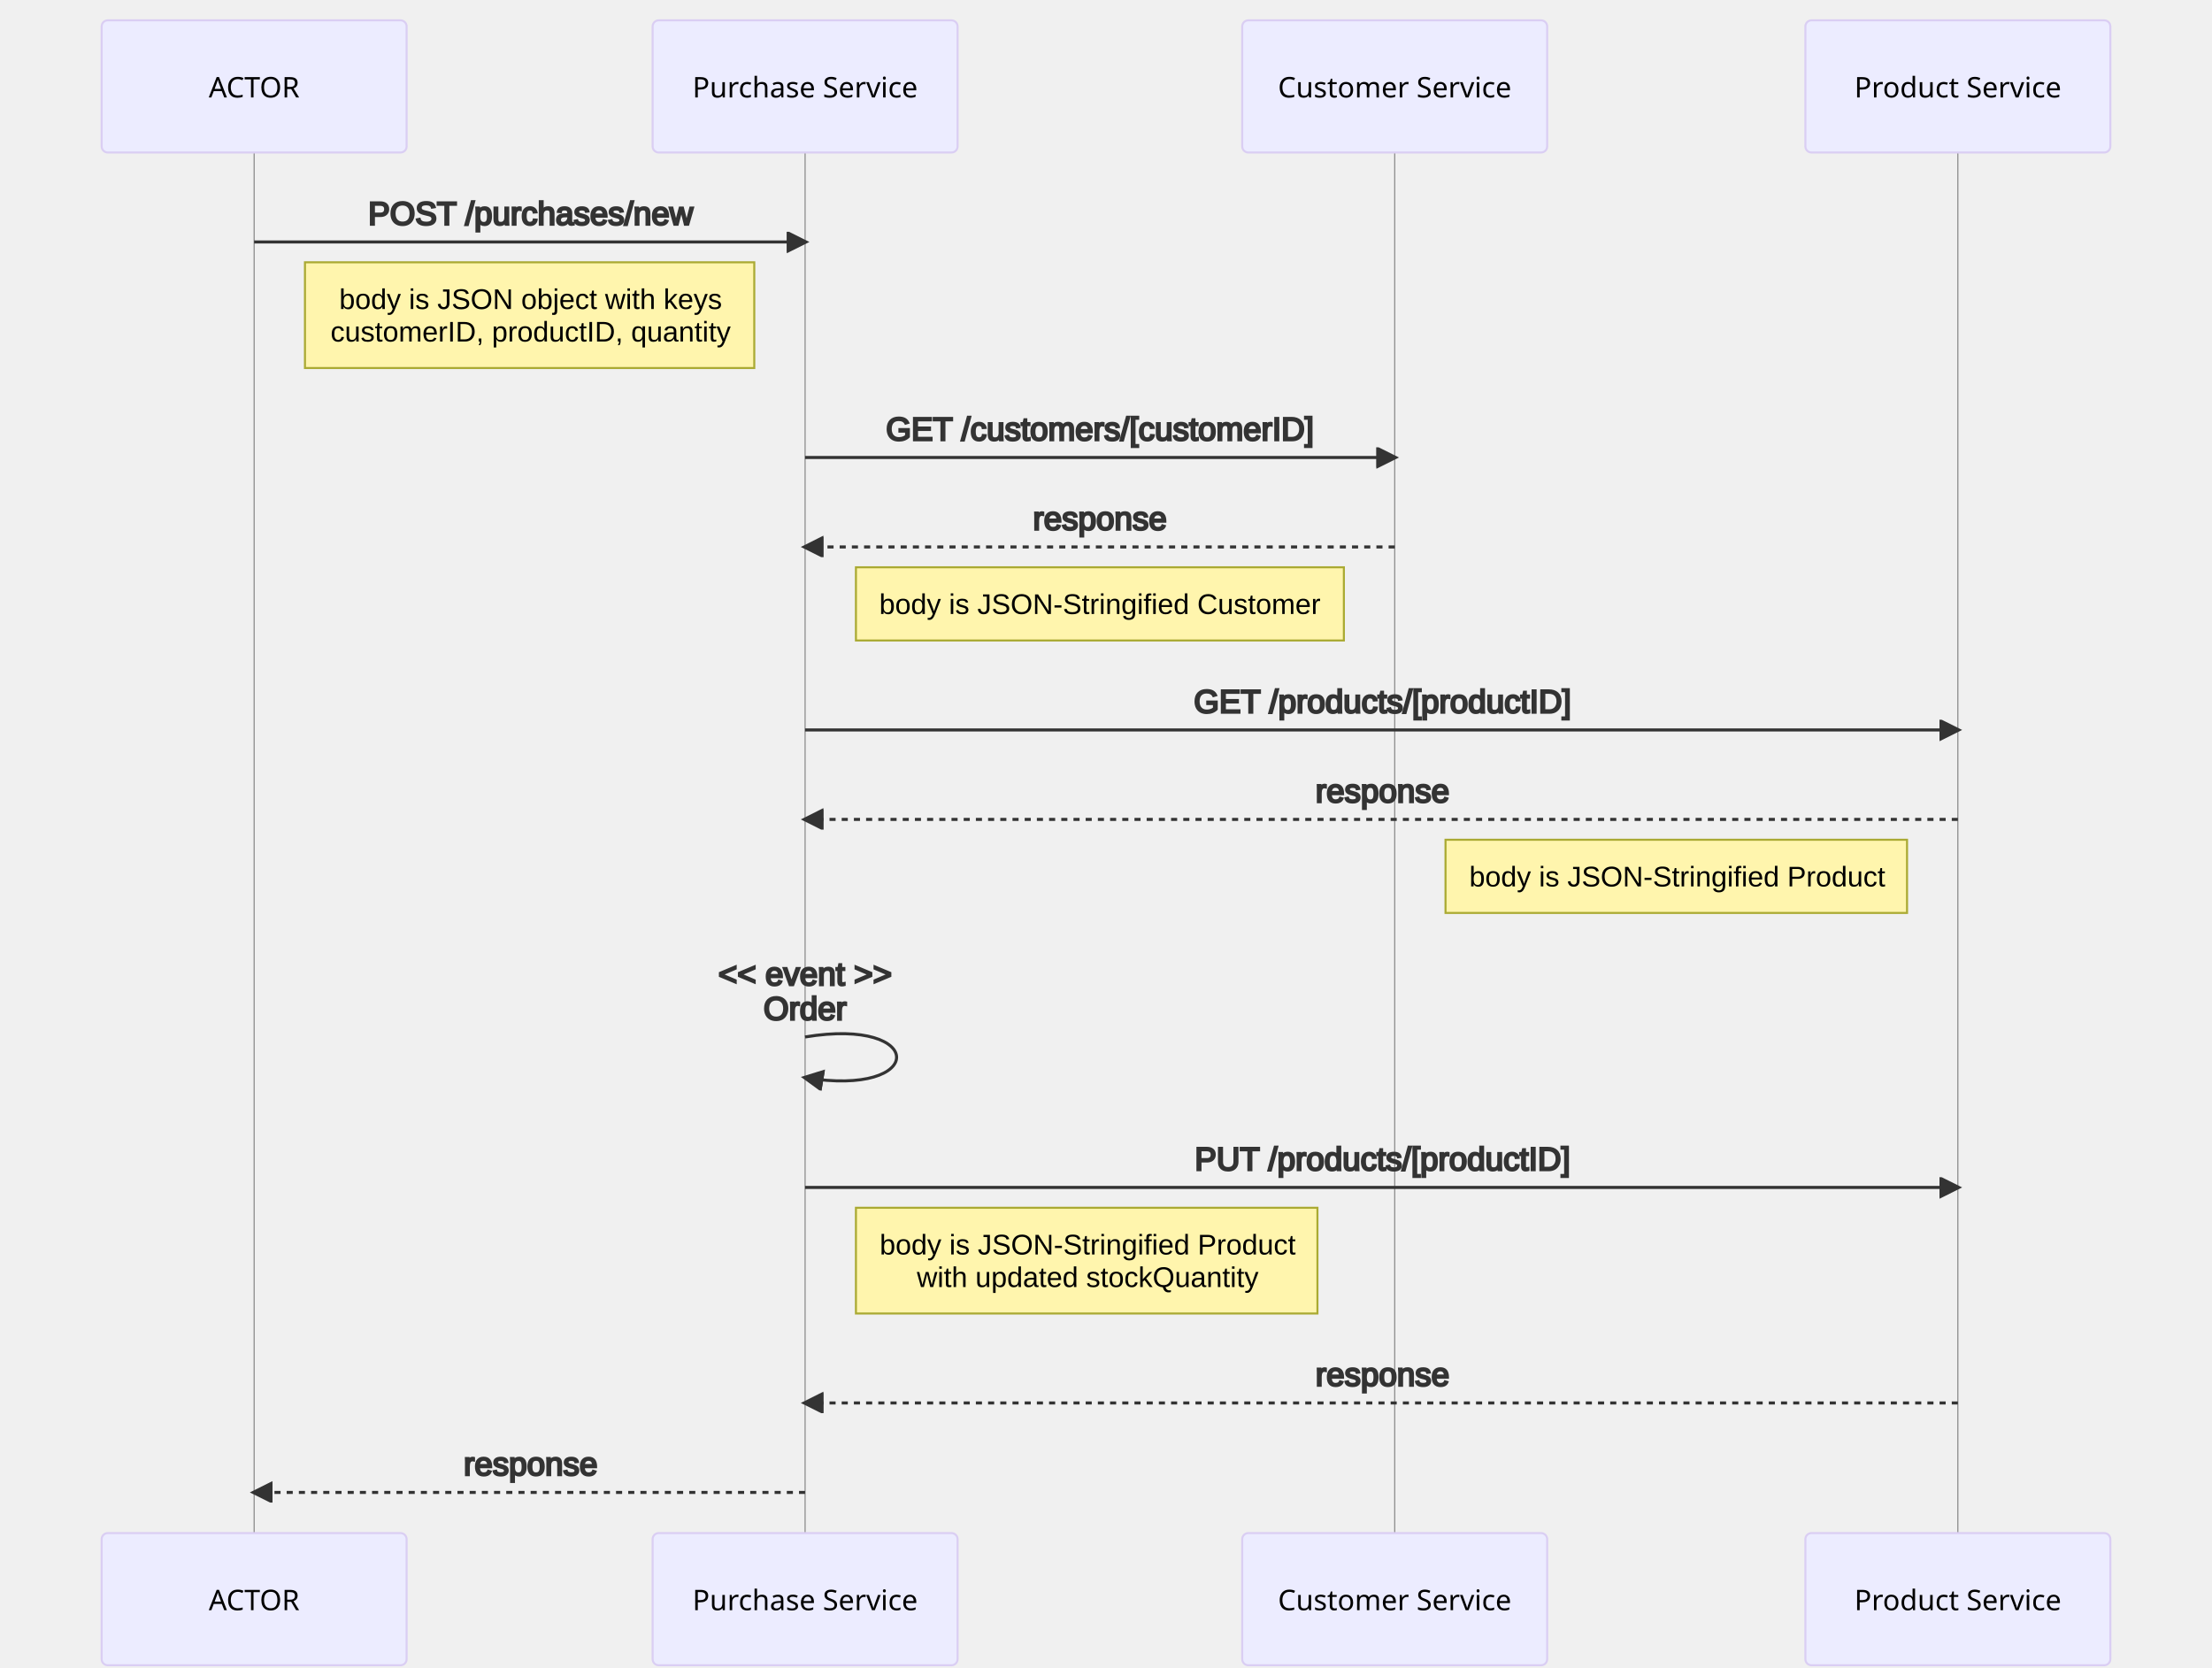
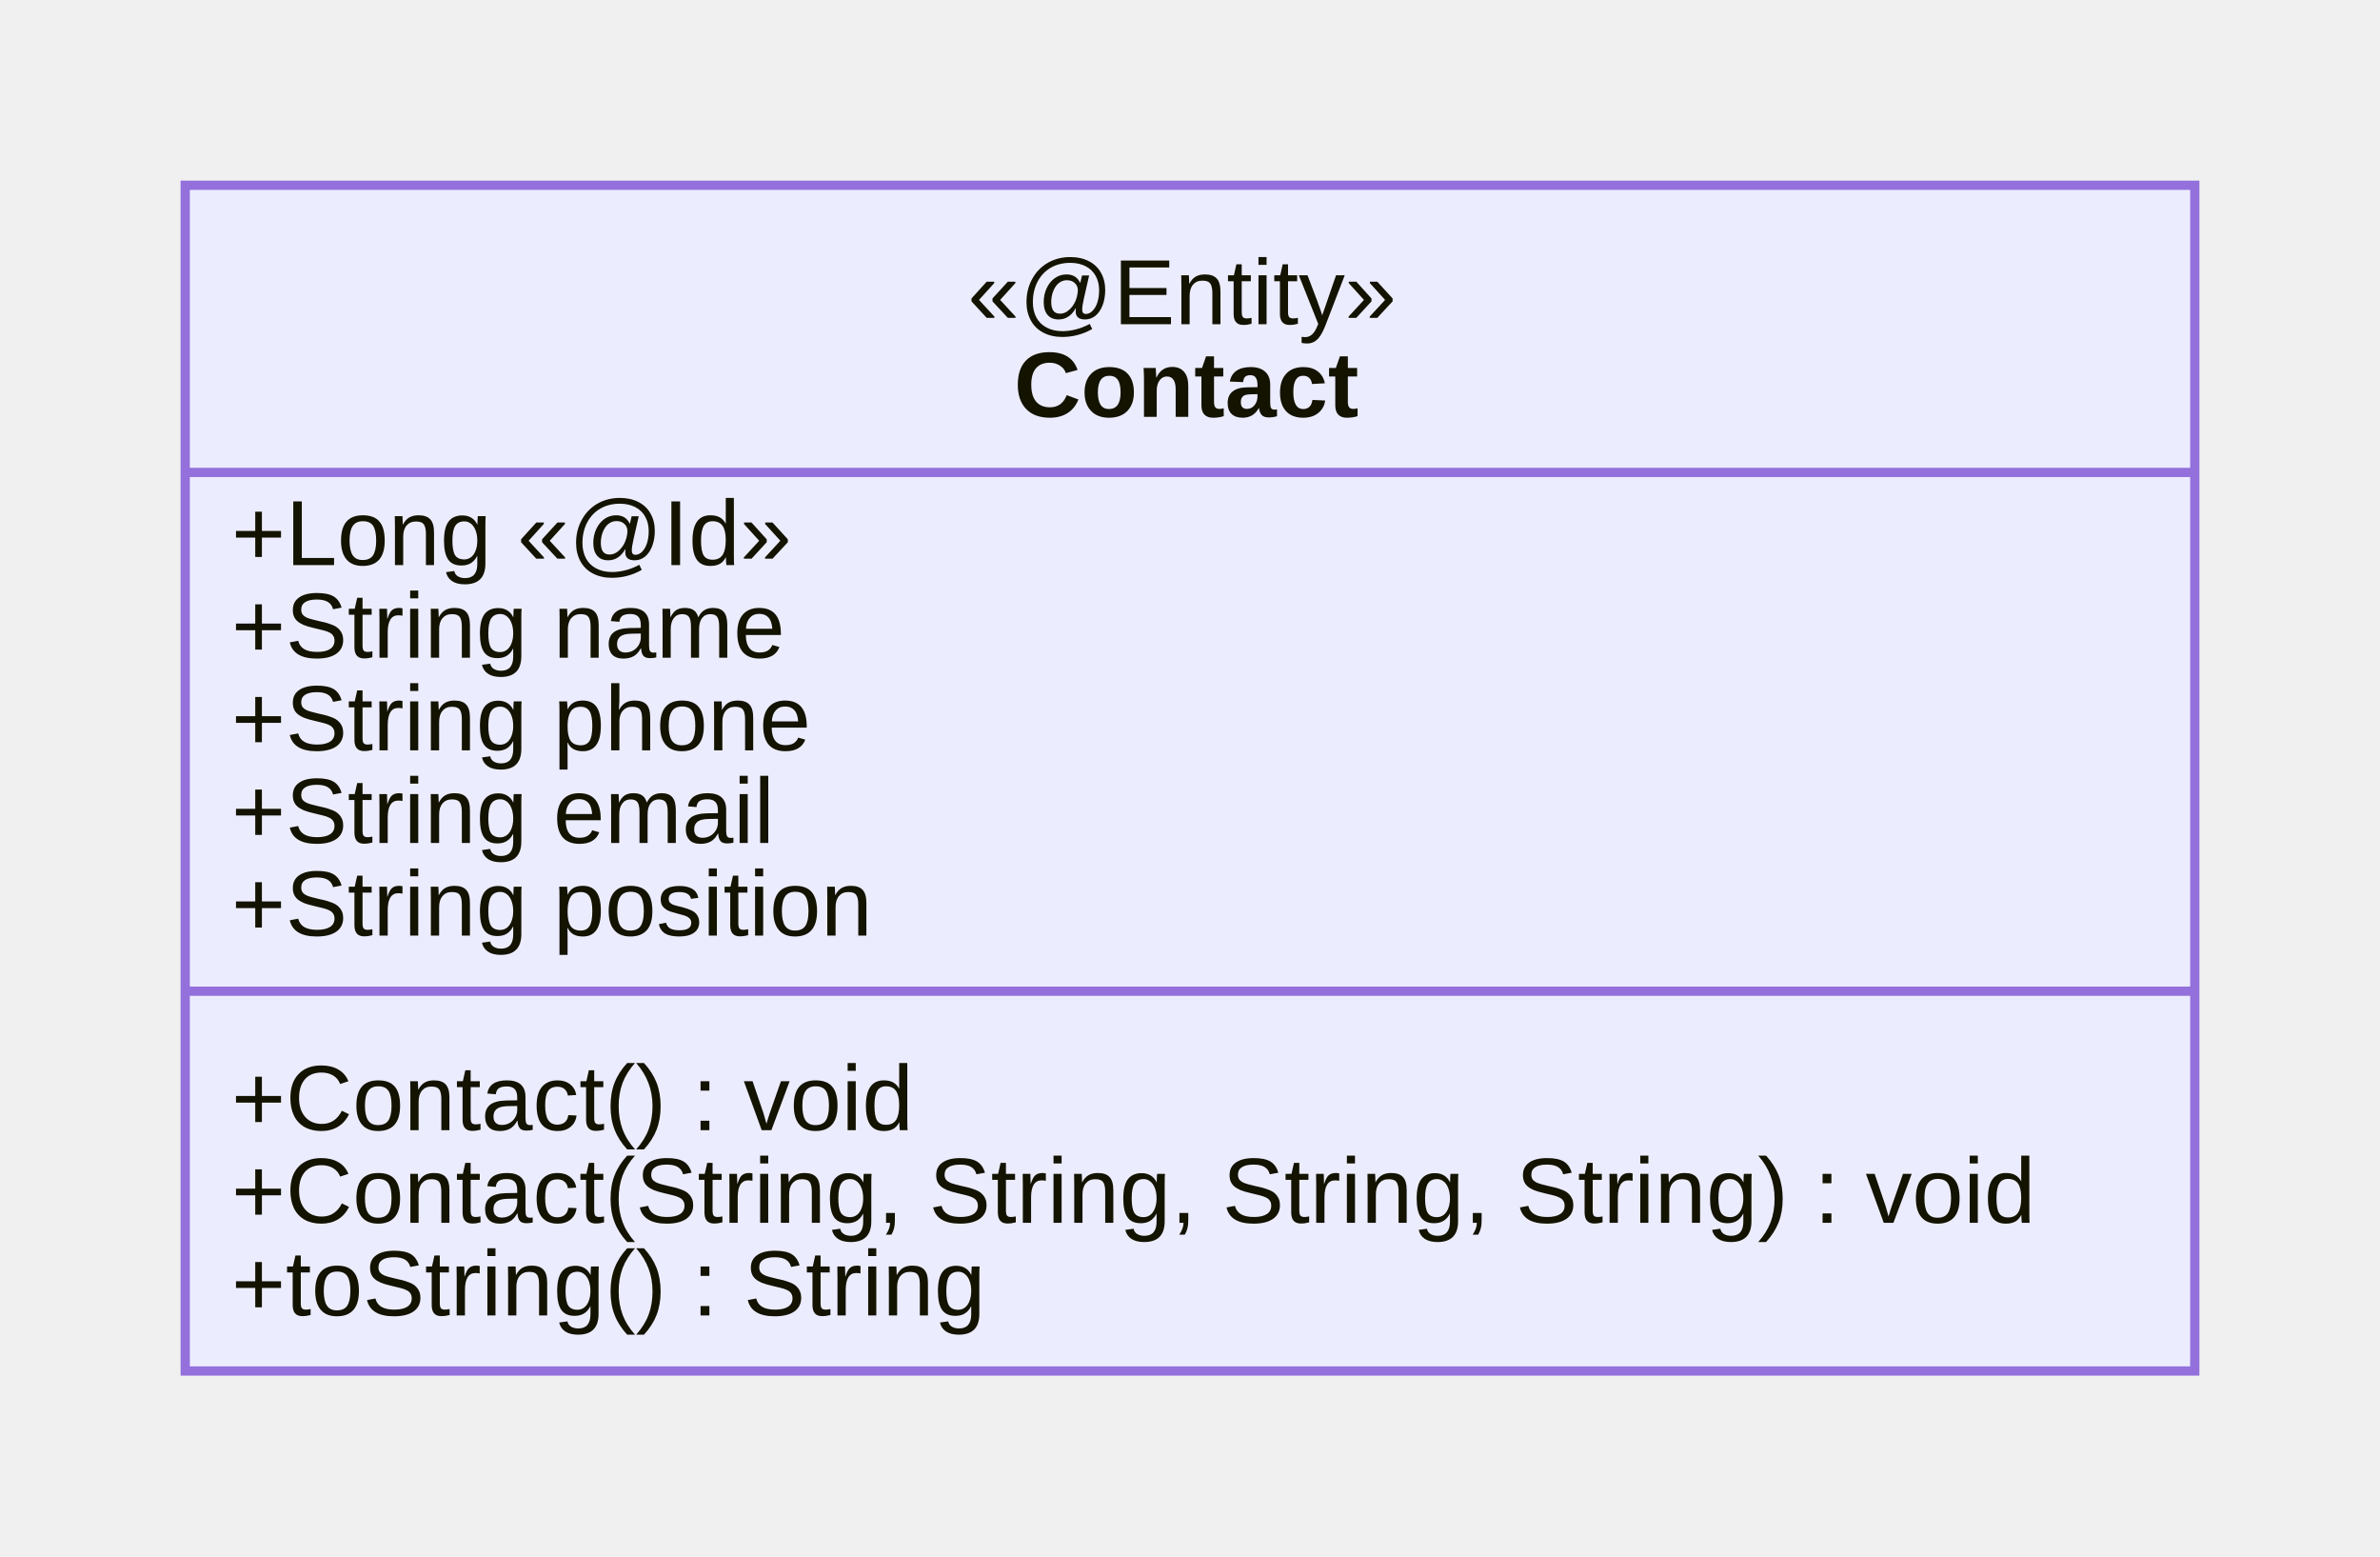
- <svg xmlns="http://www.w3.org/2000/svg" id="mermaid-1632573722478" width="100%" height="820" style="max-width: 1088px;" viewBox="-50 -10 1088 820">
-   <style>#mermaid-1632573722478{font-family:"trebuchet ms",verdana,arial,sans-serif;font-size:16px;fill:#333;}#mermaid-1632573722478 .error-icon{fill:#552222;}#mermaid-1632573722478 .error-text{fill:#552222;stroke:#552222;}#mermaid-1632573722478 .edge-thickness-normal{stroke-width:2px;}#mermaid-1632573722478 .edge-thickness-thick{stroke-width:3.5px;}#mermaid-1632573722478 .edge-pattern-solid{stroke-dasharray:0;}#mermaid-1632573722478 .edge-pattern-dashed{stroke-dasharray:3;}#mermaid-1632573722478 .edge-pattern-dotted{stroke-dasharray:2;}#mermaid-1632573722478 .marker{fill:#333333;stroke:#333333;}#mermaid-1632573722478 .marker.cross{stroke:#333333;}#mermaid-1632573722478 svg{font-family:"trebuchet ms",verdana,arial,sans-serif;font-size:16px;}#mermaid-1632573722478 .actor{stroke:hsl(259.626,59.777%,87.902%);fill:#ECECFF;}#mermaid-1632573722478 text.actor &gt; tspan{fill:black;stroke:none;}#mermaid-1632573722478 .actor-line{stroke:grey;}#mermaid-1632573722478 .messageLine0{stroke-width:1.5;stroke-dasharray:none;stroke:#333;}#mermaid-1632573722478 .messageLine1{stroke-width:1.5;stroke-dasharray:2,2;stroke:#333;}#mermaid-1632573722478 #arrowhead path{fill:#333;stroke:#333;}#mermaid-1632573722478 .sequenceNumber{fill:white;}#mermaid-1632573722478 #sequencenumber{fill:#333;}#mermaid-1632573722478 #crosshead path{fill:#333;stroke:#333;}#mermaid-1632573722478 .messageText{fill:#333;stroke:#333;}#mermaid-1632573722478 .labelBox{stroke:hsl(259.626,59.777%,87.902%);fill:#ECECFF;}#mermaid-1632573722478 .labelText,#mermaid-1632573722478 .labelText &gt; tspan{fill:black;stroke:none;}#mermaid-1632573722478 .loopText,#mermaid-1632573722478 .loopText &gt; tspan{fill:black;stroke:none;}#mermaid-1632573722478 .loopLine{stroke-width:2px;stroke-dasharray:2,2;stroke:hsl(259.626,59.777%,87.902%);fill:hsl(259.626,59.777%,87.902%);}#mermaid-1632573722478 .note{stroke:#aaaa33;fill:#fff5ad;}#mermaid-1632573722478 .noteText,#mermaid-1632573722478 .noteText &gt; tspan{fill:black;stroke:none;}#mermaid-1632573722478 .activation0{fill:#f4f4f4;stroke:#666;}#mermaid-1632573722478 .activation1{fill:#f4f4f4;stroke:#666;}#mermaid-1632573722478 .activation2{fill:#f4f4f4;stroke:#666;}#mermaid-1632573722478:root{--mermaid-font-family:"trebuchet ms",verdana,arial,sans-serif;}#mermaid-1632573722478 sequence{fill:apa;}</style>
+ <svg xmlns="http://www.w3.org/2000/svg" id="mermaid-1635462503514" width="100%" height="168" style="max-width: 257px;" viewBox="-20 -20 257 168">
+   <style>#mermaid-1635462503514{font-family:"trebuchet ms",verdana,arial,sans-serif;font-size:16px;fill:#333;}#mermaid-1635462503514 .error-icon{fill:#552222;}#mermaid-1635462503514 .error-text{fill:#552222;stroke:#552222;}#mermaid-1635462503514 .edge-thickness-normal{stroke-width:2px;}#mermaid-1635462503514 .edge-thickness-thick{stroke-width:3.5px;}#mermaid-1635462503514 .edge-pattern-solid{stroke-dasharray:0;}#mermaid-1635462503514 .edge-pattern-dashed{stroke-dasharray:3;}#mermaid-1635462503514 .edge-pattern-dotted{stroke-dasharray:2;}#mermaid-1635462503514 .marker{fill:#333333;stroke:#333333;}#mermaid-1635462503514 .marker.cross{stroke:#333333;}#mermaid-1635462503514 svg{font-family:"trebuchet ms",verdana,arial,sans-serif;font-size:16px;}#mermaid-1635462503514 g.classGroup text{fill:#9370DB;fill:#131300;stroke:none;font-family:"trebuchet ms",verdana,arial,sans-serif;font-size:10px;}#mermaid-1635462503514 g.classGroup text .title{font-weight:bolder;}#mermaid-1635462503514 .classTitle{font-weight:bolder;}#mermaid-1635462503514 .node rect,#mermaid-1635462503514 .node circle,#mermaid-1635462503514 .node ellipse,#mermaid-1635462503514 .node polygon,#mermaid-1635462503514 .node path{fill:#ECECFF;stroke:#9370DB;stroke-width:1px;}#mermaid-1635462503514 .divider{stroke:#9370DB;stroke:1;}#mermaid-1635462503514 g.clickable{cursor:pointer;}#mermaid-1635462503514 g.classGroup rect{fill:#ECECFF;stroke:#9370DB;}#mermaid-1635462503514 g.classGroup line{stroke:#9370DB;stroke-width:1;}#mermaid-1635462503514 .classLabel .box{stroke:none;stroke-width:0;fill:#ECECFF;opacity:0.5;}#mermaid-1635462503514 .classLabel .label{fill:#9370DB;font-size:10px;}#mermaid-1635462503514 .relation{stroke:#333333;stroke-width:1;fill:none;}#mermaid-1635462503514 .dashed-line{stroke-dasharray:3;}#mermaid-1635462503514 #compositionStart,#mermaid-1635462503514 .composition{fill:#333333 !important;stroke:#333333 !important;stroke-width:1;}#mermaid-1635462503514 #compositionEnd,#mermaid-1635462503514 .composition{fill:#333333 !important;stroke:#333333 !important;stroke-width:1;}#mermaid-1635462503514 #dependencyStart,#mermaid-1635462503514 .dependency{fill:#333333 !important;stroke:#333333 !important;stroke-width:1;}#mermaid-1635462503514 #dependencyStart,#mermaid-1635462503514 .dependency{fill:#333333 !important;stroke:#333333 !important;stroke-width:1;}#mermaid-1635462503514 #extensionStart,#mermaid-1635462503514 .extension{fill:#333333 !important;stroke:#333333 !important;stroke-width:1;}#mermaid-1635462503514 #extensionEnd,#mermaid-1635462503514 .extension{fill:#333333 !important;stroke:#333333 !important;stroke-width:1;}#mermaid-1635462503514 #aggregationStart,#mermaid-1635462503514 .aggregation{fill:#ECECFF !important;stroke:#333333 !important;stroke-width:1;}#mermaid-1635462503514 #aggregationEnd,#mermaid-1635462503514 .aggregation{fill:#ECECFF !important;stroke:#333333 !important;stroke-width:1;}#mermaid-1635462503514 .edgeTerminals{font-size:11px;}#mermaid-1635462503514:root{--mermaid-font-family:"trebuchet ms",verdana,arial,sans-serif;}#mermaid-1635462503514 class{fill:apa;}</style>
  <g />
-   <g>
-     <line id="actor0" x1="75" y1="5" x2="75" y2="809" class="actor-line" stroke-width="0.5px" stroke="#999" />
-     <rect x="0" y="0" fill="#eaeaea" stroke="#666" width="150" height="65" rx="3" ry="3" class="actor" />
-     <text x="75" y="32.5" dominant-baseline="central" alignment-baseline="central" class="actor" style="text-anchor: middle; font-size: 14px; font-weight: 400; font-family: Open-Sans, sans-serif;">
-       <tspan x="75" dy="0">ACTOR</tspan>
-     </text>
-   </g>
-   <g>
-     <line id="actor1" x1="346" y1="5" x2="346" y2="809" class="actor-line" stroke-width="0.5px" stroke="#999" />
-     <rect x="271" y="0" fill="#eaeaea" stroke="#666" width="150" height="65" rx="3" ry="3" class="actor" />
-     <text x="346" y="32.5" dominant-baseline="central" alignment-baseline="central" class="actor" style="text-anchor: middle; font-size: 14px; font-weight: 400; font-family: Open-Sans, sans-serif;">
-       <tspan x="346" dy="0">Purchase Service</tspan>
-     </text>
-   </g>
-   <g>
-     <line id="actor2" x1="636" y1="5" x2="636" y2="809" class="actor-line" stroke-width="0.5px" stroke="#999" />
-     <rect x="561" y="0" fill="#eaeaea" stroke="#666" width="150" height="65" rx="3" ry="3" class="actor" />
-     <text x="636" y="32.5" dominant-baseline="central" alignment-baseline="central" class="actor" style="text-anchor: middle; font-size: 14px; font-weight: 400; font-family: Open-Sans, sans-serif;">
-       <tspan x="636" dy="0">Customer Service</tspan>
-     </text>
-   </g>
-   <g>
-     <line id="actor3" x1="913" y1="5" x2="913" y2="809" class="actor-line" stroke-width="0.5px" stroke="#999" />
-     <rect x="838" y="0" fill="#eaeaea" stroke="#666" width="150" height="65" rx="3" ry="3" class="actor" />
-     <text x="913" y="32.5" dominant-baseline="central" alignment-baseline="central" class="actor" style="text-anchor: middle; font-size: 14px; font-weight: 400; font-family: Open-Sans, sans-serif;">
-       <tspan x="913" dy="0">Product Service</tspan>
-     </text>
-   </g>
  <defs>
-     <marker id="arrowhead" refX="9" refY="5" markerUnits="userSpaceOnUse" markerWidth="12" markerHeight="12" orient="auto">
-       <path d="M 0 0 L 10 5 L 0 10 z" />
+     <marker id="extensionStart" class="extension" refX="0" refY="7" markerWidth="190" markerHeight="240" orient="auto">
+       <path d="M 1,7 L18,13 V 1 Z" />
    </marker>
  </defs>
  <defs>
-     <marker id="crosshead" markerWidth="15" markerHeight="8" orient="auto" refX="16" refY="4">
-       <path fill="black" stroke="#000000" stroke-width="1px" d="M 9,2 V 6 L16,4 Z" style="stroke-dasharray: 0, 0;" />
-       <path fill="none" stroke="#000000" stroke-width="1px" d="M 0,1 L 6,7 M 6,1 L 0,7" style="stroke-dasharray: 0, 0;" />
+     <marker id="extensionEnd" refX="19" refY="7" markerWidth="20" markerHeight="28" orient="auto">
+       <path d="M 1,1 V 13 L18,7 Z" />
    </marker>
  </defs>
  <defs>
-     <marker id="filled-head" refX="18" refY="7" markerWidth="20" markerHeight="28" orient="auto">
+     <marker id="compositionStart" class="extension" refX="0" refY="7" markerWidth="190" markerHeight="240" orient="auto">
+       <path d="M 18,7 L9,13 L1,7 L9,1 Z" />
+     </marker>
+   </defs>
+   <defs>
+     <marker id="compositionEnd" refX="19" refY="7" markerWidth="20" markerHeight="28" orient="auto">
+       <path d="M 18,7 L9,13 L1,7 L9,1 Z" />
+     </marker>
+   </defs>
+   <defs>
+     <marker id="aggregationStart" class="extension" refX="0" refY="7" markerWidth="190" markerHeight="240" orient="auto">
+       <path d="M 18,7 L9,13 L1,7 L9,1 Z" />
+     </marker>
+   </defs>
+   <defs>
+     <marker id="aggregationEnd" refX="19" refY="7" markerWidth="20" markerHeight="28" orient="auto">
+       <path d="M 18,7 L9,13 L1,7 L9,1 Z" />
+     </marker>
+   </defs>
+   <defs>
+     <marker id="dependencyStart" class="extension" refX="0" refY="7" markerWidth="190" markerHeight="240" orient="auto">
+       <path d="M 5,7 L9,13 L1,7 L9,1 Z" />
+     </marker>
+   </defs>
+   <defs>
+     <marker id="dependencyEnd" refX="19" refY="7" markerWidth="20" markerHeight="28" orient="auto">
      <path d="M 18,7 L9,13 L14,7 L9,1 Z" />
    </marker>
  </defs>
-   <defs>
-     <marker id="sequencenumber" refX="15" refY="15" markerWidth="60" markerHeight="40" orient="auto">
-       <circle cx="15" cy="15" r="6" />
-     </marker>
-   </defs>
-   <text x="211" y="80" text-anchor="middle" dominant-baseline="middle" alignment-baseline="middle" class="messageText" dy="1em" style="font-family: &quot;trebuchet ms&quot;, verdana, arial, sans-serif; font-size: 16px; font-weight: 400;">POST /purchases/new</text>
-   <line x1="75" y1="109" x2="346" y2="109" class="messageLine0" stroke-width="2" stroke="none" marker-end="url(#arrowhead)" style="fill: none;" />
-   <g>
-     <rect x="100" y="119" fill="#EDF2AE" stroke="#666" width="221" height="52" rx="0" ry="0" class="note" />
-     <text x="211" y="124" text-anchor="middle" dominant-baseline="middle" alignment-baseline="middle" class="noteText" dy="1em" style="font-family: &quot;trebuchet ms&quot;, verdana, arial, sans-serif; font-size: 14px; font-weight: 400;">
-       <tspan x="211">body is JSON object with keys</tspan>
+   <g id="classid-Contact-0" class="classGroup" transform="translate(0,0 )">
+     <rect x="0" y="0" width="217" height="128" class=" " />
+     <text y="15" x="0">
+       <tspan x="84.5">«@Entity»</tspan>
+       <tspan class="title" dy="10" x="89.5">Contact</tspan>
    </text>
-     <text x="211" y="140" text-anchor="middle" dominant-baseline="middle" alignment-baseline="middle" class="noteText" dy="1em" style="font-family: &quot;trebuchet ms&quot;, verdana, arial, sans-serif; font-size: 14px; font-weight: 400;">
-       <tspan x="211">customerID, productID, quantity</tspan>
+     <line x1="0" y1="31" y2="31" x2="217" />
+     <text x="5" y="41" fill="white" class="classText">
+       <tspan x="5">+Long «@Id»</tspan>
+       <tspan x="5" dy="10">+String name</tspan>
+       <tspan x="5" dy="10">+String phone</tspan>
+       <tspan x="5" dy="10">+String email</tspan>
+       <tspan x="5" dy="10">+String position</tspan>
    </text>
-   </g>
-   <text x="491" y="186" text-anchor="middle" dominant-baseline="middle" alignment-baseline="middle" class="messageText" dy="1em" style="font-family: &quot;trebuchet ms&quot;, verdana, arial, sans-serif; font-size: 16px; font-weight: 400;">GET /customers/[customerID]</text>
-   <line x1="346" y1="215" x2="636" y2="215" class="messageLine0" stroke-width="2" stroke="none" marker-end="url(#arrowhead)" style="fill: none;" />
-   <text x="491" y="230" text-anchor="middle" dominant-baseline="middle" alignment-baseline="middle" class="messageText" dy="1em" style="font-family: &quot;trebuchet ms&quot;, verdana, arial, sans-serif; font-size: 16px; font-weight: 400;">response</text>
-   <line x1="636" y1="259" x2="346" y2="259" class="messageLine1" stroke-width="2" stroke="none" marker-end="url(#arrowhead)" style="stroke-dasharray: 3, 3; fill: none;" />
-   <g>
-     <rect x="371" y="269" fill="#EDF2AE" stroke="#666" width="240" height="36" rx="0" ry="0" class="note" />
-     <text x="491" y="274" text-anchor="middle" dominant-baseline="middle" alignment-baseline="middle" class="noteText" dy="1em" style="font-family: &quot;trebuchet ms&quot;, verdana, arial, sans-serif; font-size: 14px; font-weight: 400;">
-       <tspan x="491">body is JSON-Stringified Customer</tspan>
-     </text>
-   </g>
-   <text x="630" y="320" text-anchor="middle" dominant-baseline="middle" alignment-baseline="middle" class="messageText" dy="1em" style="font-family: &quot;trebuchet ms&quot;, verdana, arial, sans-serif; font-size: 16px; font-weight: 400;">GET /products/[productID]</text>
-   <line x1="346" y1="349" x2="913" y2="349" class="messageLine0" stroke-width="2" stroke="none" marker-end="url(#arrowhead)" style="fill: none;" />
-   <text x="630" y="364" text-anchor="middle" dominant-baseline="middle" alignment-baseline="middle" class="messageText" dy="1em" style="font-family: &quot;trebuchet ms&quot;, verdana, arial, sans-serif; font-size: 16px; font-weight: 400;">response</text>
-   <line x1="913" y1="393" x2="346" y2="393" class="messageLine1" stroke-width="2" stroke="none" marker-end="url(#arrowhead)" style="stroke-dasharray: 3, 3; fill: none;" />
-   <g>
-     <rect x="661" y="403" fill="#EDF2AE" stroke="#666" width="227" height="36" rx="0" ry="0" class="note" />
-     <text x="775" y="408" text-anchor="middle" dominant-baseline="middle" alignment-baseline="middle" class="noteText" dy="1em" style="font-family: &quot;trebuchet ms&quot;, verdana, arial, sans-serif; font-size: 14px; font-weight: 400;">
-       <tspan x="775">body is JSON-Stringified Product</tspan>
-     </text>
-   </g>
-   <text x="346" y="454" text-anchor="middle" dominant-baseline="middle" alignment-baseline="middle" class="messageText" dy="1em" style="font-family: &quot;trebuchet ms&quot;, verdana, arial, sans-serif; font-size: 16px; font-weight: 400;">&lt;&lt; event &gt;&gt;</text>
-   <text x="346" y="471" text-anchor="middle" dominant-baseline="middle" alignment-baseline="middle" class="messageText" dy="1em" style="font-family: &quot;trebuchet ms&quot;, verdana, arial, sans-serif; font-size: 16px; font-weight: 400;">Order</text>
-   <path d="M 346,500 C 406,490 406,530 346,520" class="messageLine0" stroke-width="2" stroke="none" marker-end="url(#arrowhead)" style="fill: none;" />
-   <text x="630" y="545" text-anchor="middle" dominant-baseline="middle" alignment-baseline="middle" class="messageText" dy="1em" style="font-family: &quot;trebuchet ms&quot;, verdana, arial, sans-serif; font-size: 16px; font-weight: 400;">PUT /products/[productID]</text>
-   <line x1="346" y1="574" x2="913" y2="574" class="messageLine0" stroke-width="2" stroke="none" marker-end="url(#arrowhead)" style="fill: none;" />
-   <g>
-     <rect x="371" y="584" fill="#EDF2AE" stroke="#666" width="227" height="52" rx="0" ry="0" class="note" />
-     <text x="485" y="589" text-anchor="middle" dominant-baseline="middle" alignment-baseline="middle" class="noteText" dy="1em" style="font-family: &quot;trebuchet ms&quot;, verdana, arial, sans-serif; font-size: 14px; font-weight: 400;">
-       <tspan x="485">body is JSON-Stringified Product</tspan>
-     </text>
-     <text x="485" y="605" text-anchor="middle" dominant-baseline="middle" alignment-baseline="middle" class="noteText" dy="1em" style="font-family: &quot;trebuchet ms&quot;, verdana, arial, sans-serif; font-size: 14px; font-weight: 400;">
-       <tspan x="485"> with updated stockQuantity</tspan>
-     </text>
-   </g>
-   <text x="630" y="651" text-anchor="middle" dominant-baseline="middle" alignment-baseline="middle" class="messageText" dy="1em" style="font-family: &quot;trebuchet ms&quot;, verdana, arial, sans-serif; font-size: 16px; font-weight: 400;">response</text>
-   <line x1="913" y1="680" x2="346" y2="680" class="messageLine1" stroke-width="2" stroke="none" marker-end="url(#arrowhead)" style="stroke-dasharray: 3, 3; fill: none;" />
-   <text x="211" y="695" text-anchor="middle" dominant-baseline="middle" alignment-baseline="middle" class="messageText" dy="1em" style="font-family: &quot;trebuchet ms&quot;, verdana, arial, sans-serif; font-size: 16px; font-weight: 400;">response</text>
-   <line x1="346" y1="724" x2="75" y2="724" class="messageLine1" stroke-width="2" stroke="none" marker-end="url(#arrowhead)" style="stroke-dasharray: 3, 3; fill: none;" />
-   <g>
-     <rect x="0" y="744" fill="#eaeaea" stroke="#666" width="150" height="65" rx="3" ry="3" class="actor" />
-     <text x="75" y="776.5" dominant-baseline="central" alignment-baseline="central" class="actor" style="text-anchor: middle; font-size: 14px; font-weight: 400; font-family: Open-Sans, sans-serif;">
-       <tspan x="75" dy="0">ACTOR</tspan>
-     </text>
-   </g>
-   <g>
-     <rect x="271" y="744" fill="#eaeaea" stroke="#666" width="150" height="65" rx="3" ry="3" class="actor" />
-     <text x="346" y="776.5" dominant-baseline="central" alignment-baseline="central" class="actor" style="text-anchor: middle; font-size: 14px; font-weight: 400; font-family: Open-Sans, sans-serif;">
-       <tspan x="346" dy="0">Purchase Service</tspan>
-     </text>
-   </g>
-   <g>
-     <rect x="561" y="744" fill="#eaeaea" stroke="#666" width="150" height="65" rx="3" ry="3" class="actor" />
-     <text x="636" y="776.5" dominant-baseline="central" alignment-baseline="central" class="actor" style="text-anchor: middle; font-size: 14px; font-weight: 400; font-family: Open-Sans, sans-serif;">
-       <tspan x="636" dy="0">Customer Service</tspan>
-     </text>
-   </g>
-   <g>
-     <rect x="838" y="744" fill="#eaeaea" stroke="#666" width="150" height="65" rx="3" ry="3" class="actor" />
-     <text x="913" y="776.5" dominant-baseline="central" alignment-baseline="central" class="actor" style="text-anchor: middle; font-size: 14px; font-weight: 400; font-family: Open-Sans, sans-serif;">
-       <tspan x="913" dy="0">Product Service</tspan>
+     <line x1="0" y1="87" y2="87" x2="217" />
+     <text x="5" y="102" fill="white" class="classText">
+       <tspan x="5">+Contact() : void</tspan>
+       <tspan x="5" dy="10">+Contact(String, String, String, String) : void</tspan>
+       <tspan x="5" dy="10">+toString() : String</tspan>
    </text>
  </g>
</svg>
